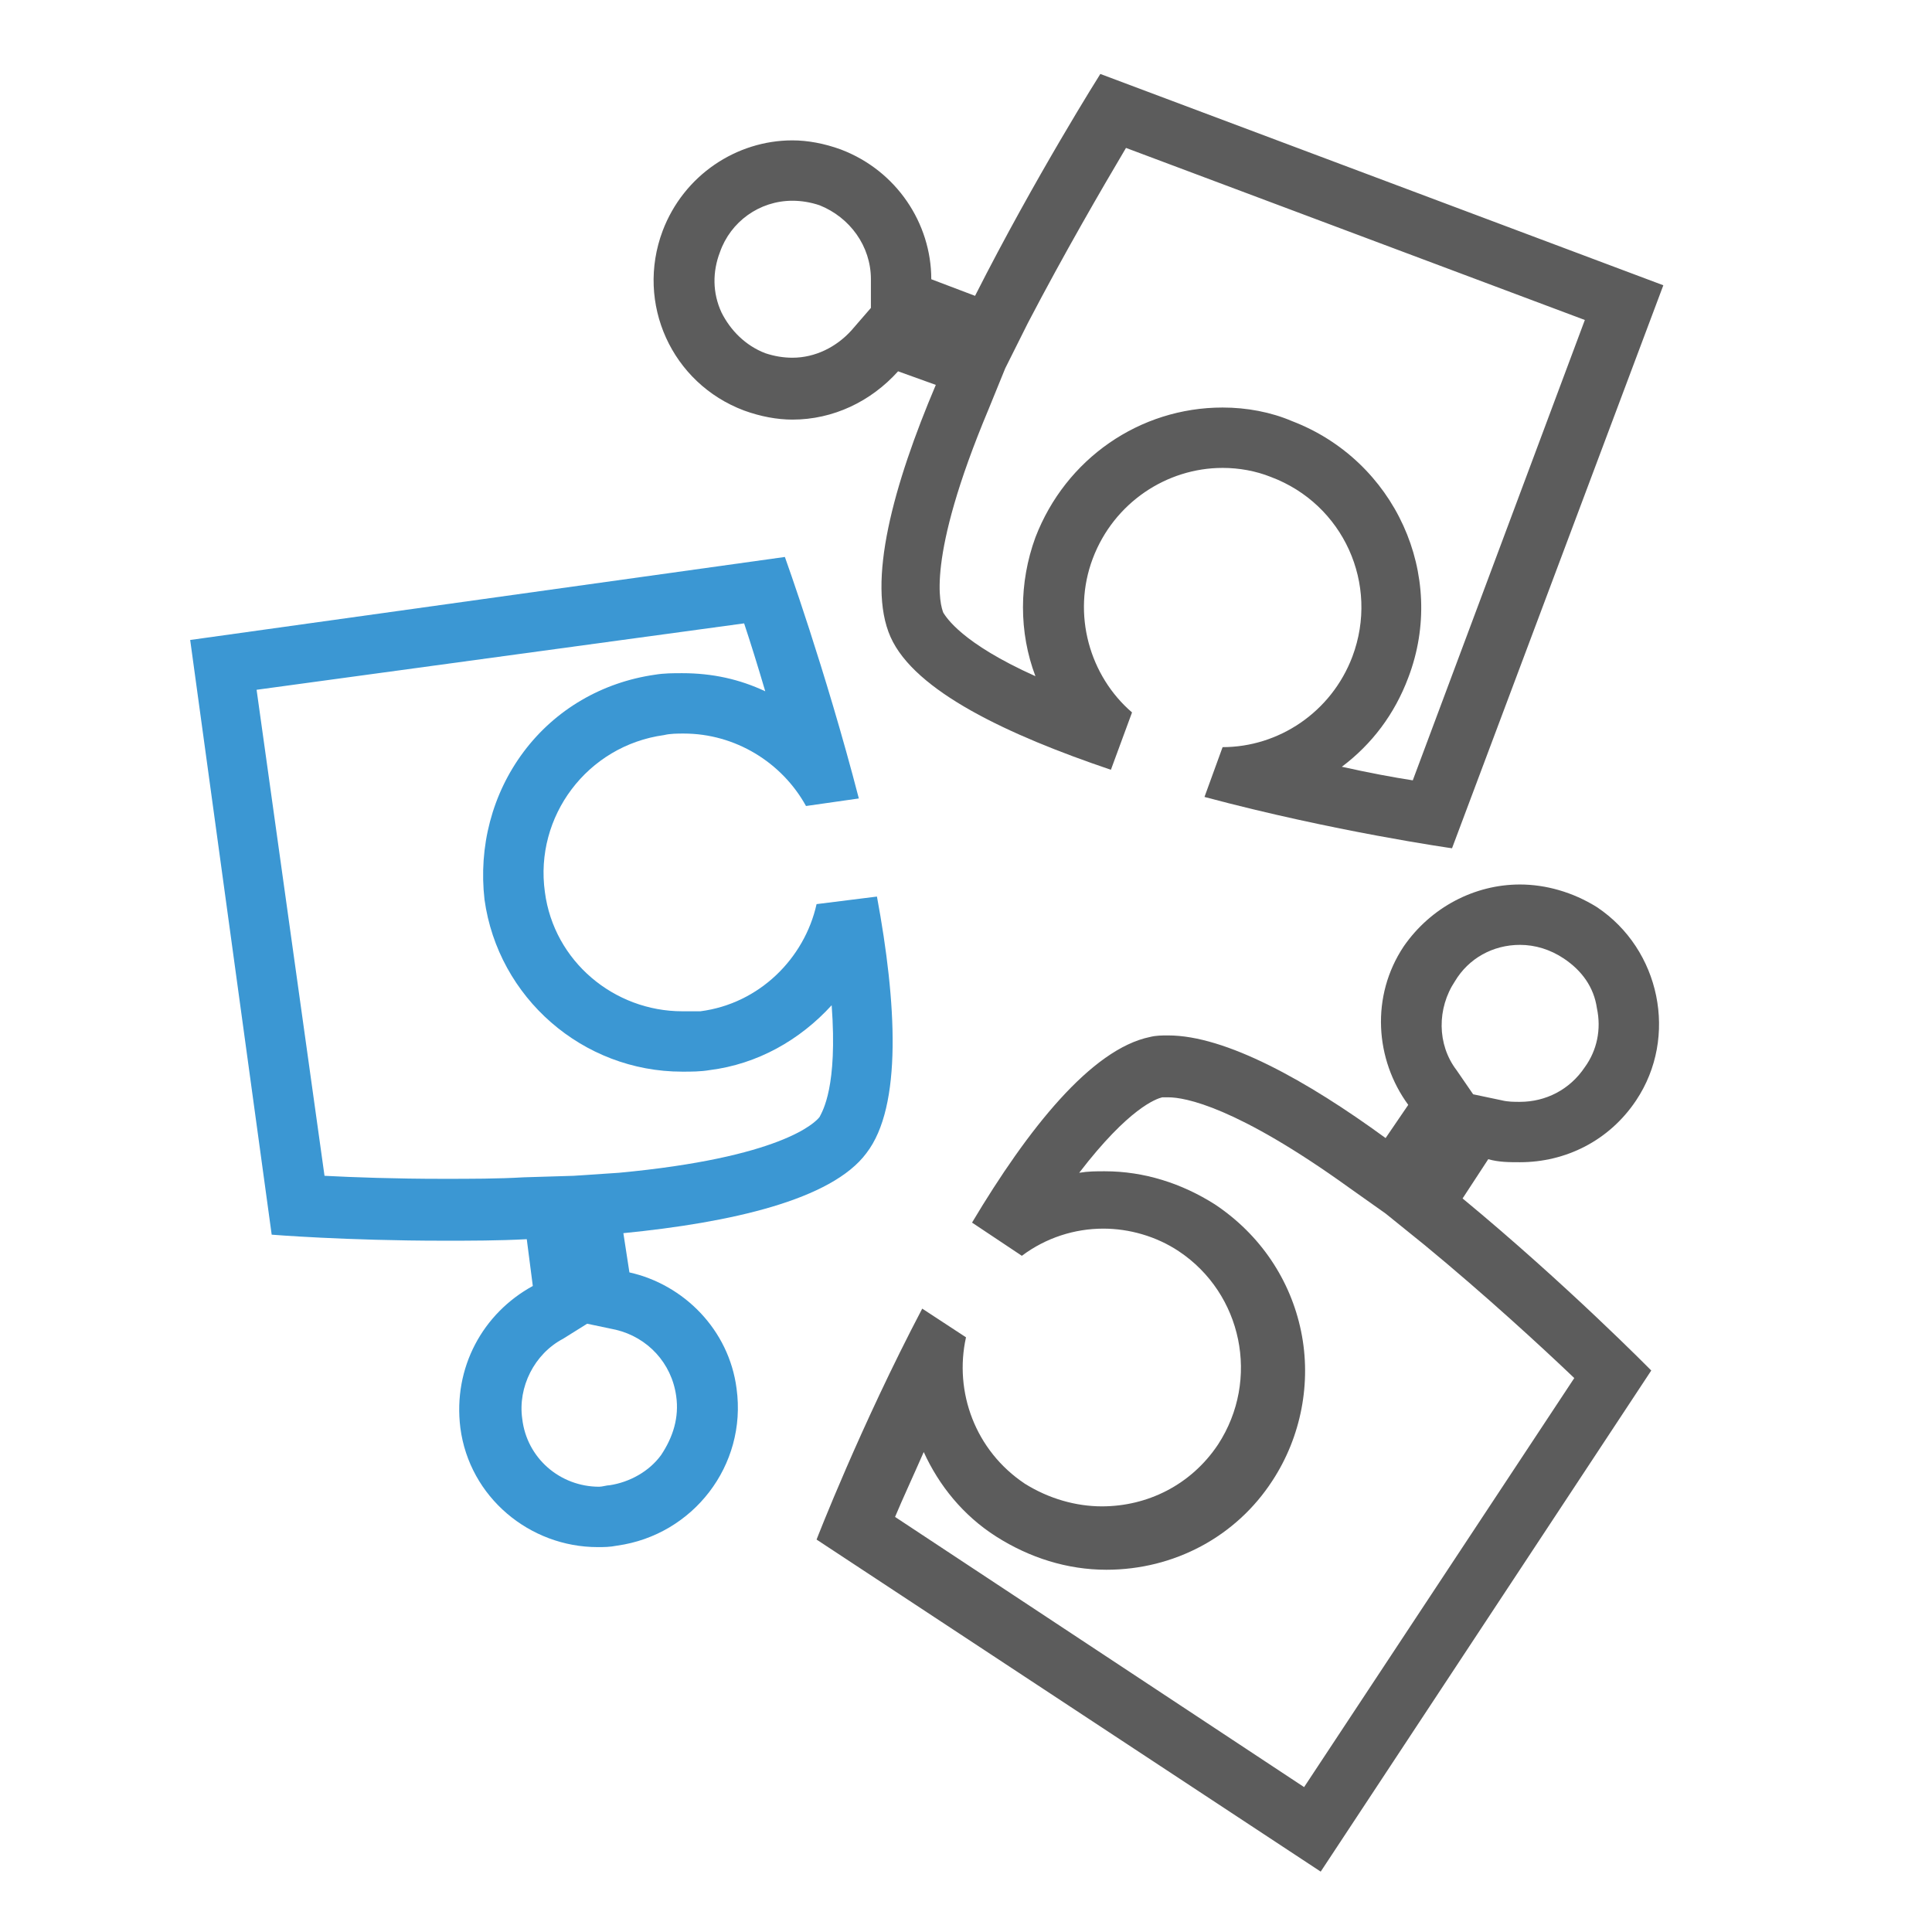
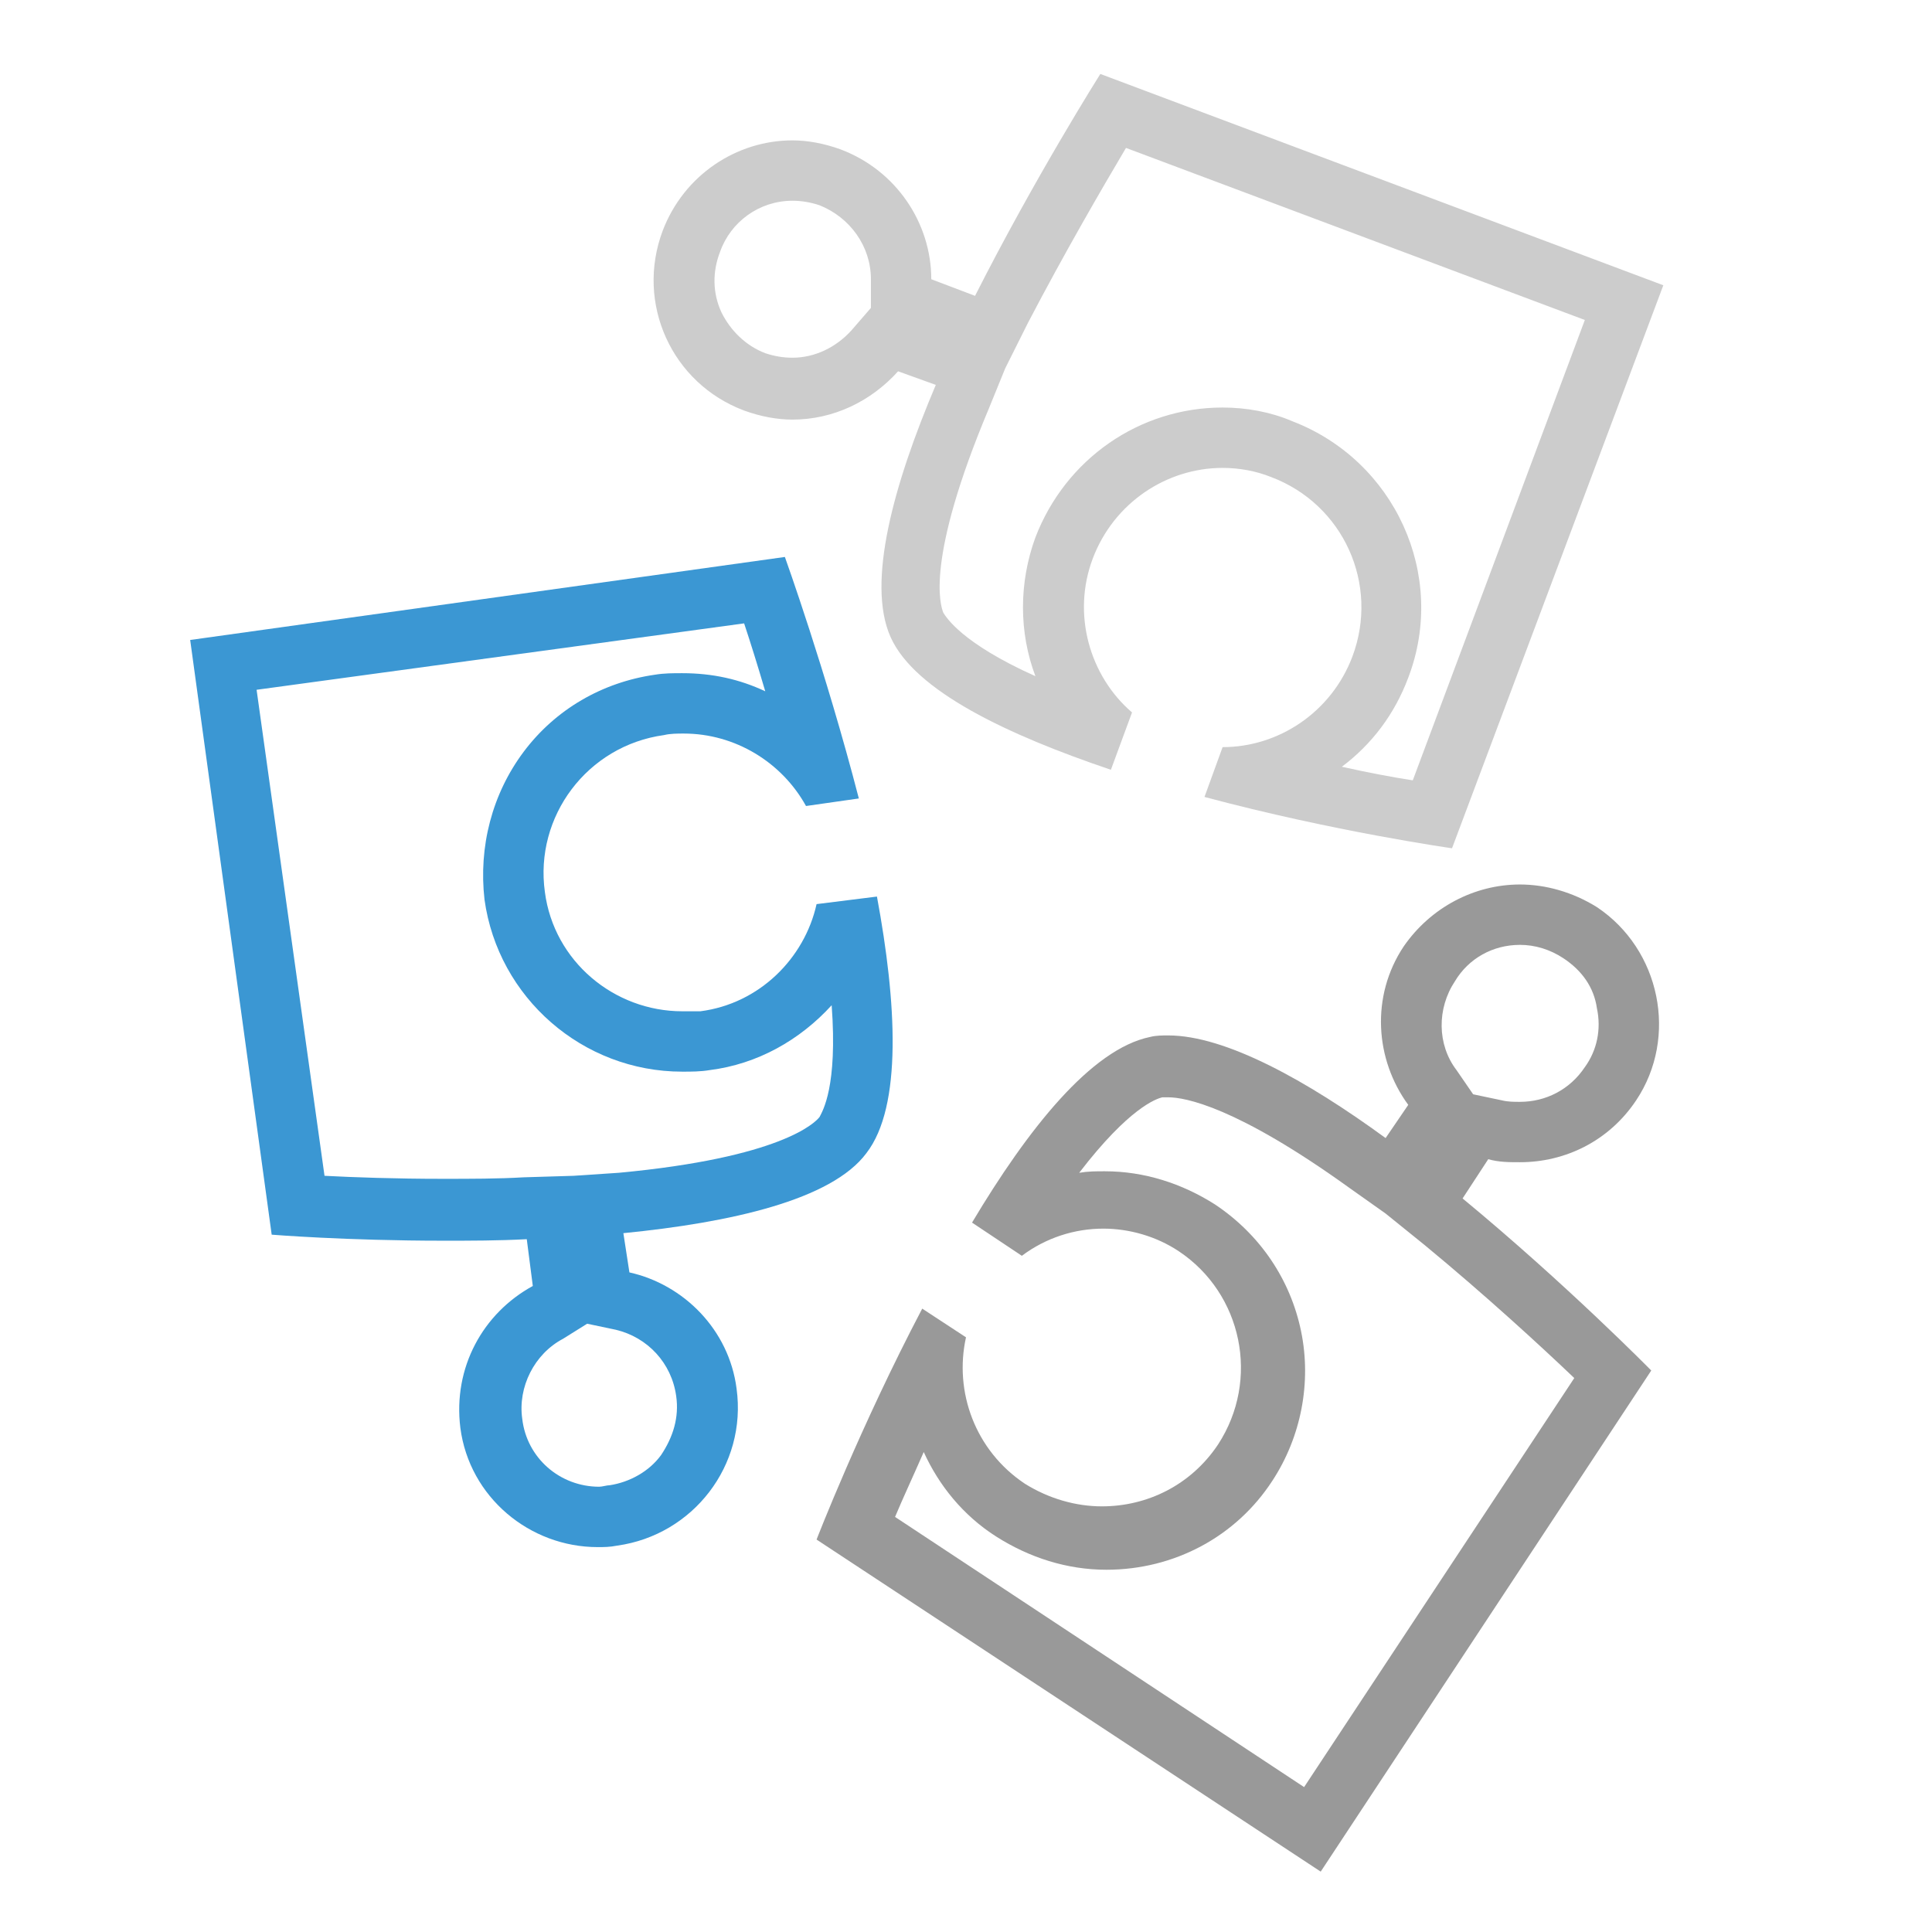
<svg xmlns="http://www.w3.org/2000/svg" enable-background="new 0 0 128 128" height="128px" id="Layer_1" version="1.1" viewBox="0 0 128 128" width="128px" xml:space="preserve">
  <defs id="defs150" />
-   <path d="M74.6,9.8L105,21.2L93.6,51.7c-1.3-0.2-2.9-0.5-4.7-0.9c2-1.5,3.5-3.5,4.4-5.9c2.6-6.8-0.9-14.4-7.7-17  C84.2,27.3,82.6,27,81,27c-5.5,0-10.4,3.4-12.4,8.6c-1.1,3-1.1,6.3,0,9.2c-4.9-2.2-5.9-3.9-6.1-4.2c-0.2-0.5-1.2-3.5,3-13.5l1.1-2.7  l1.5-3C70.5,16.8,73,12.5,74.6,9.8 M52.5,13.3c0.6,0,1.2,0.1,1.8,0.3c2,0.8,3.4,2.7,3.4,4.9l0,1.9l-1.3,1.5c-1,1.1-2.4,1.8-3.9,1.8  c-0.6,0-1.2-0.1-1.8-0.3c-1.3-0.5-2.3-1.5-2.9-2.7c-0.6-1.3-0.6-2.7-0.1-4C48.4,14.7,50.3,13.3,52.5,13.3 M72.9,4.9  c0,0-4.3,6.8-8.3,14.7l-2.9-1.1c0-3.7-2.3-7.2-6-8.6c-1.1-0.4-2.2-0.6-3.2-0.6c-3.7,0-7.2,2.3-8.6,6c-1.8,4.8,0.6,10.1,5.4,11.9  c1.1,0.4,2.2,0.6,3.2,0.6c2.7,0,5.2-1.2,7-3.2l2.5,0.9c-2.8,6.6-4.6,13.1-3,16.7c1.6,3.6,7.8,6.5,14.6,8.8l1.4-3.8  c-2.8-2.4-4-6.5-2.6-10.2c1.4-3.7,4.9-6,8.6-6c1.1,0,2.2,0.2,3.2,0.6c4.8,1.8,7.2,7.1,5.4,11.9c-1.4,3.7-4.9,6-8.6,6c0,0,0,0,0,0  l-1.2,3.3c8.6,2.3,16.4,3.4,16.4,3.4l14-37.3L72.9,4.9L72.9,4.9z" id="path142" fill="#2C3E50" style="fill:#5c5c5c;fill-opacity:1" />
+   <path d="M74.6,9.8L105,21.2L93.6,51.7c-1.3-0.2-2.9-0.5-4.7-0.9c2-1.5,3.5-3.5,4.4-5.9c2.6-6.8-0.9-14.4-7.7-17  C84.2,27.3,82.6,27,81,27c-5.5,0-10.4,3.4-12.4,8.6c-1.1,3-1.1,6.3,0,9.2c-4.9-2.2-5.9-3.9-6.1-4.2c-0.2-0.5-1.2-3.5,3-13.5l1.1-2.7  l1.5-3C70.5,16.8,73,12.5,74.6,9.8 M52.5,13.3c0.6,0,1.2,0.1,1.8,0.3c2,0.8,3.4,2.7,3.4,4.9l0,1.9l-1.3,1.5c-1,1.1-2.4,1.8-3.9,1.8  c-0.6,0-1.2-0.1-1.8-0.3c-1.3-0.5-2.3-1.5-2.9-2.7c-0.6-1.3-0.6-2.7-0.1-4C48.4,14.7,50.3,13.3,52.5,13.3 M72.9,4.9  c0,0-4.3,6.8-8.3,14.7l-2.9-1.1c0-3.7-2.3-7.2-6-8.6c-1.1-0.4-2.2-0.6-3.2-0.6c-3.7,0-7.2,2.3-8.6,6c-1.8,4.8,0.6,10.1,5.4,11.9  c1.1,0.4,2.2,0.6,3.2,0.6c2.7,0,5.2-1.2,7-3.2l2.5,0.9c-2.8,6.6-4.6,13.1-3,16.7c1.6,3.6,7.8,6.5,14.6,8.8l1.4-3.8  c-2.8-2.4-4-6.5-2.6-10.2c1.4-3.7,4.9-6,8.6-6c1.1,0,2.2,0.2,3.2,0.6c4.8,1.8,7.2,7.1,5.4,11.9c-1.4,3.7-4.9,6-8.6,6c0,0,0,0,0,0  l-1.2,3.3c8.6,2.3,16.4,3.4,16.4,3.4l14-37.3L72.9,4.9L72.9,4.9z" id="path142" fill="#2C3E50" style="fill:#cccccc;fill-opacity:1" />
  <path d="M49.3,41.3c0.4,1.2,0.9,2.8,1.4,4.5c-1.7-0.8-3.5-1.2-5.5-1.2c-0.6,0-1.2,0-1.8,0.1  c-3.5,0.5-6.6,2.3-8.7,5.1s-3,6.3-2.6,9.8C33,66.1,38.6,71,45.2,71c0.6,0,1.2,0,1.8-0.1c3.2-0.4,6-2,8.1-4.3c0.4,5.4-0.6,7-0.8,7.4  c-0.3,0.4-2.6,2.7-13.3,3.7L38,77.9L34.7,78c-1.7,0.1-3.5,0.1-5.4,0.1c-3.1,0-5.9-0.1-7.8-0.2L17,45.7L49.3,41.3 M38.9,87.7l1.9,0.4  c2.1,0.5,3.7,2.2,4,4.4c0.2,1.4-0.2,2.7-1,3.9c-0.8,1.1-2.1,1.8-3.4,2c-0.2,0-0.5,0.1-0.7,0.1c-2.6,0-4.8-1.9-5.1-4.5  c-0.3-2.1,0.8-4.3,2.7-5.3L38.9,87.7 M52,36.9l-39.4,5.5L18,81.8c0,0,4.9,0.4,11.4,0.4c1.8,0,3.6,0,5.5-0.1l0.4,3.1  c-3.3,1.8-5.3,5.4-4.8,9.4c0.6,4.6,4.6,7.9,9.1,7.9c0.4,0,0.8,0,1.3-0.1c5-0.7,8.6-5.3,7.9-10.4c-0.5-3.9-3.5-6.9-7.1-7.7l-0.4-2.6  c7.1-0.7,13.8-2.2,16.1-5.3c2.4-3.1,2-10,0.7-17l-4,0.5c-0.8,3.6-3.8,6.6-7.7,7.1C46,67,45.6,67,45.2,67c-4.5,0-8.5-3.3-9.1-7.9  c-0.7-5,2.8-9.7,7.9-10.4c0.4-0.1,0.9-0.1,1.3-0.1c3.4,0,6.5,1.9,8.1,4.8l3.5-0.5C54.7,44.4,52,36.9,52,36.9L52,36.9z" fill="#3B97D3" id="path144" style="fill:#3b97d3;fill-opacity:1" />
-   <path d="M100.7,62.6c1,0,2,0.3,2.9,0.9c1.2,0.8,2,1.9,2.2,3.3c0.3,1.4,0,2.8-0.8,3.9c-1,1.5-2.6,2.3-4.3,2.3  c-0.4,0-0.8,0-1.2-0.1l-1.9-0.4l-1.1-1.6c-1.3-1.7-1.3-4.1-0.1-5.9C97.3,63.5,98.9,62.6,100.7,62.6L100.7,62.6 M77.4,72.7  c1.1,0,4.5,0.6,12,6l2.4,1.7l2.6,2.1c4,3.3,7.7,6.7,9.9,8.8l-17.9,27.1l-27.1-17.9c0.5-1.2,1.2-2.7,1.9-4.3c1,2.2,2.6,4.2,4.8,5.6  c2.2,1.4,4.7,2.2,7.3,2.2c4.5,0,8.6-2.2,11-5.9c1.9-2.9,2.6-6.5,1.9-9.9s-2.7-6.4-5.7-8.4c-2.2-1.4-4.7-2.2-7.3-2.2  c-0.6,0-1.1,0-1.7,0.1c3.3-4.3,5.1-4.9,5.5-5C77.1,72.7,77.2,72.7,77.4,72.7 M100.7,58.6c-3,0-5.9,1.5-7.7,4.1  c-2.2,3.3-1.9,7.5,0.3,10.5l-1.5,2.2c-5.2-3.8-10.6-6.8-14.4-6.8c-0.4,0-0.8,0-1.2,0.1c-3.9,0.8-8.1,6.1-11.8,12.3l3.3,2.2  c1.6-1.2,3.5-1.8,5.4-1.8c1.7,0,3.5,0.5,5,1.5c4.2,2.8,5.4,8.5,2.6,12.8c-1.8,2.7-4.7,4.1-7.7,4.1c-1.7,0-3.5-0.5-5.1-1.5  c-3.3-2.2-4.7-6.1-3.9-9.7l-2.9-1.9c-4.1,7.8-7,15.3-7,15.3L87.5,124l21.9-33.2c0,0-5.6-5.7-12.5-11.4l1.7-2.6  c0.7,0.2,1.4,0.2,2.1,0.2c3,0,5.9-1.4,7.7-4.1c2.8-4.2,1.6-10-2.6-12.8C104.2,59.1,102.4,58.6,100.7,58.6L100.7,58.6z" fill="#2C3E50" id="path146" style="fill:#5c5c5c;fill-opacity:1" />
+   <path d="M100.7,62.6c1,0,2,0.3,2.9,0.9c1.2,0.8,2,1.9,2.2,3.3c0.3,1.4,0,2.8-0.8,3.9c-1,1.5-2.6,2.3-4.3,2.3  c-0.4,0-0.8,0-1.2-0.1l-1.9-0.4l-1.1-1.6c-1.3-1.7-1.3-4.1-0.1-5.9C97.3,63.5,98.9,62.6,100.7,62.6L100.7,62.6 M77.4,72.7  c1.1,0,4.5,0.6,12,6l2.4,1.7l2.6,2.1c4,3.3,7.7,6.7,9.9,8.8l-17.9,27.1l-27.1-17.9c0.5-1.2,1.2-2.7,1.9-4.3c1,2.2,2.6,4.2,4.8,5.6  c2.2,1.4,4.7,2.2,7.3,2.2c4.5,0,8.6-2.2,11-5.9c1.9-2.9,2.6-6.5,1.9-9.9s-2.7-6.4-5.7-8.4c-2.2-1.4-4.7-2.2-7.3-2.2  c-0.6,0-1.1,0-1.7,0.1c3.3-4.3,5.1-4.9,5.5-5C77.1,72.7,77.2,72.7,77.4,72.7 M100.7,58.6c-3,0-5.9,1.5-7.7,4.1  c-2.2,3.3-1.9,7.5,0.3,10.5l-1.5,2.2c-5.2-3.8-10.6-6.8-14.4-6.8c-0.4,0-0.8,0-1.2,0.1c-3.9,0.8-8.1,6.1-11.8,12.3l3.3,2.2  c1.6-1.2,3.5-1.8,5.4-1.8c1.7,0,3.5,0.5,5,1.5c4.2,2.8,5.4,8.5,2.6,12.8c-1.8,2.7-4.7,4.1-7.7,4.1c-1.7,0-3.5-0.5-5.1-1.5  c-3.3-2.2-4.7-6.1-3.9-9.7l-2.9-1.9c-4.1,7.8-7,15.3-7,15.3L87.5,124l21.9-33.2c0,0-5.6-5.7-12.5-11.4l1.7-2.6  c0.7,0.2,1.4,0.2,2.1,0.2c3,0,5.9-1.4,7.7-4.1c2.8-4.2,1.6-10-2.6-12.8C104.2,59.1,102.4,58.6,100.7,58.6L100.7,58.6z" fill="#2C3E50" id="path146" style="fill:#999999;fill-opacity:1" />
</svg>
